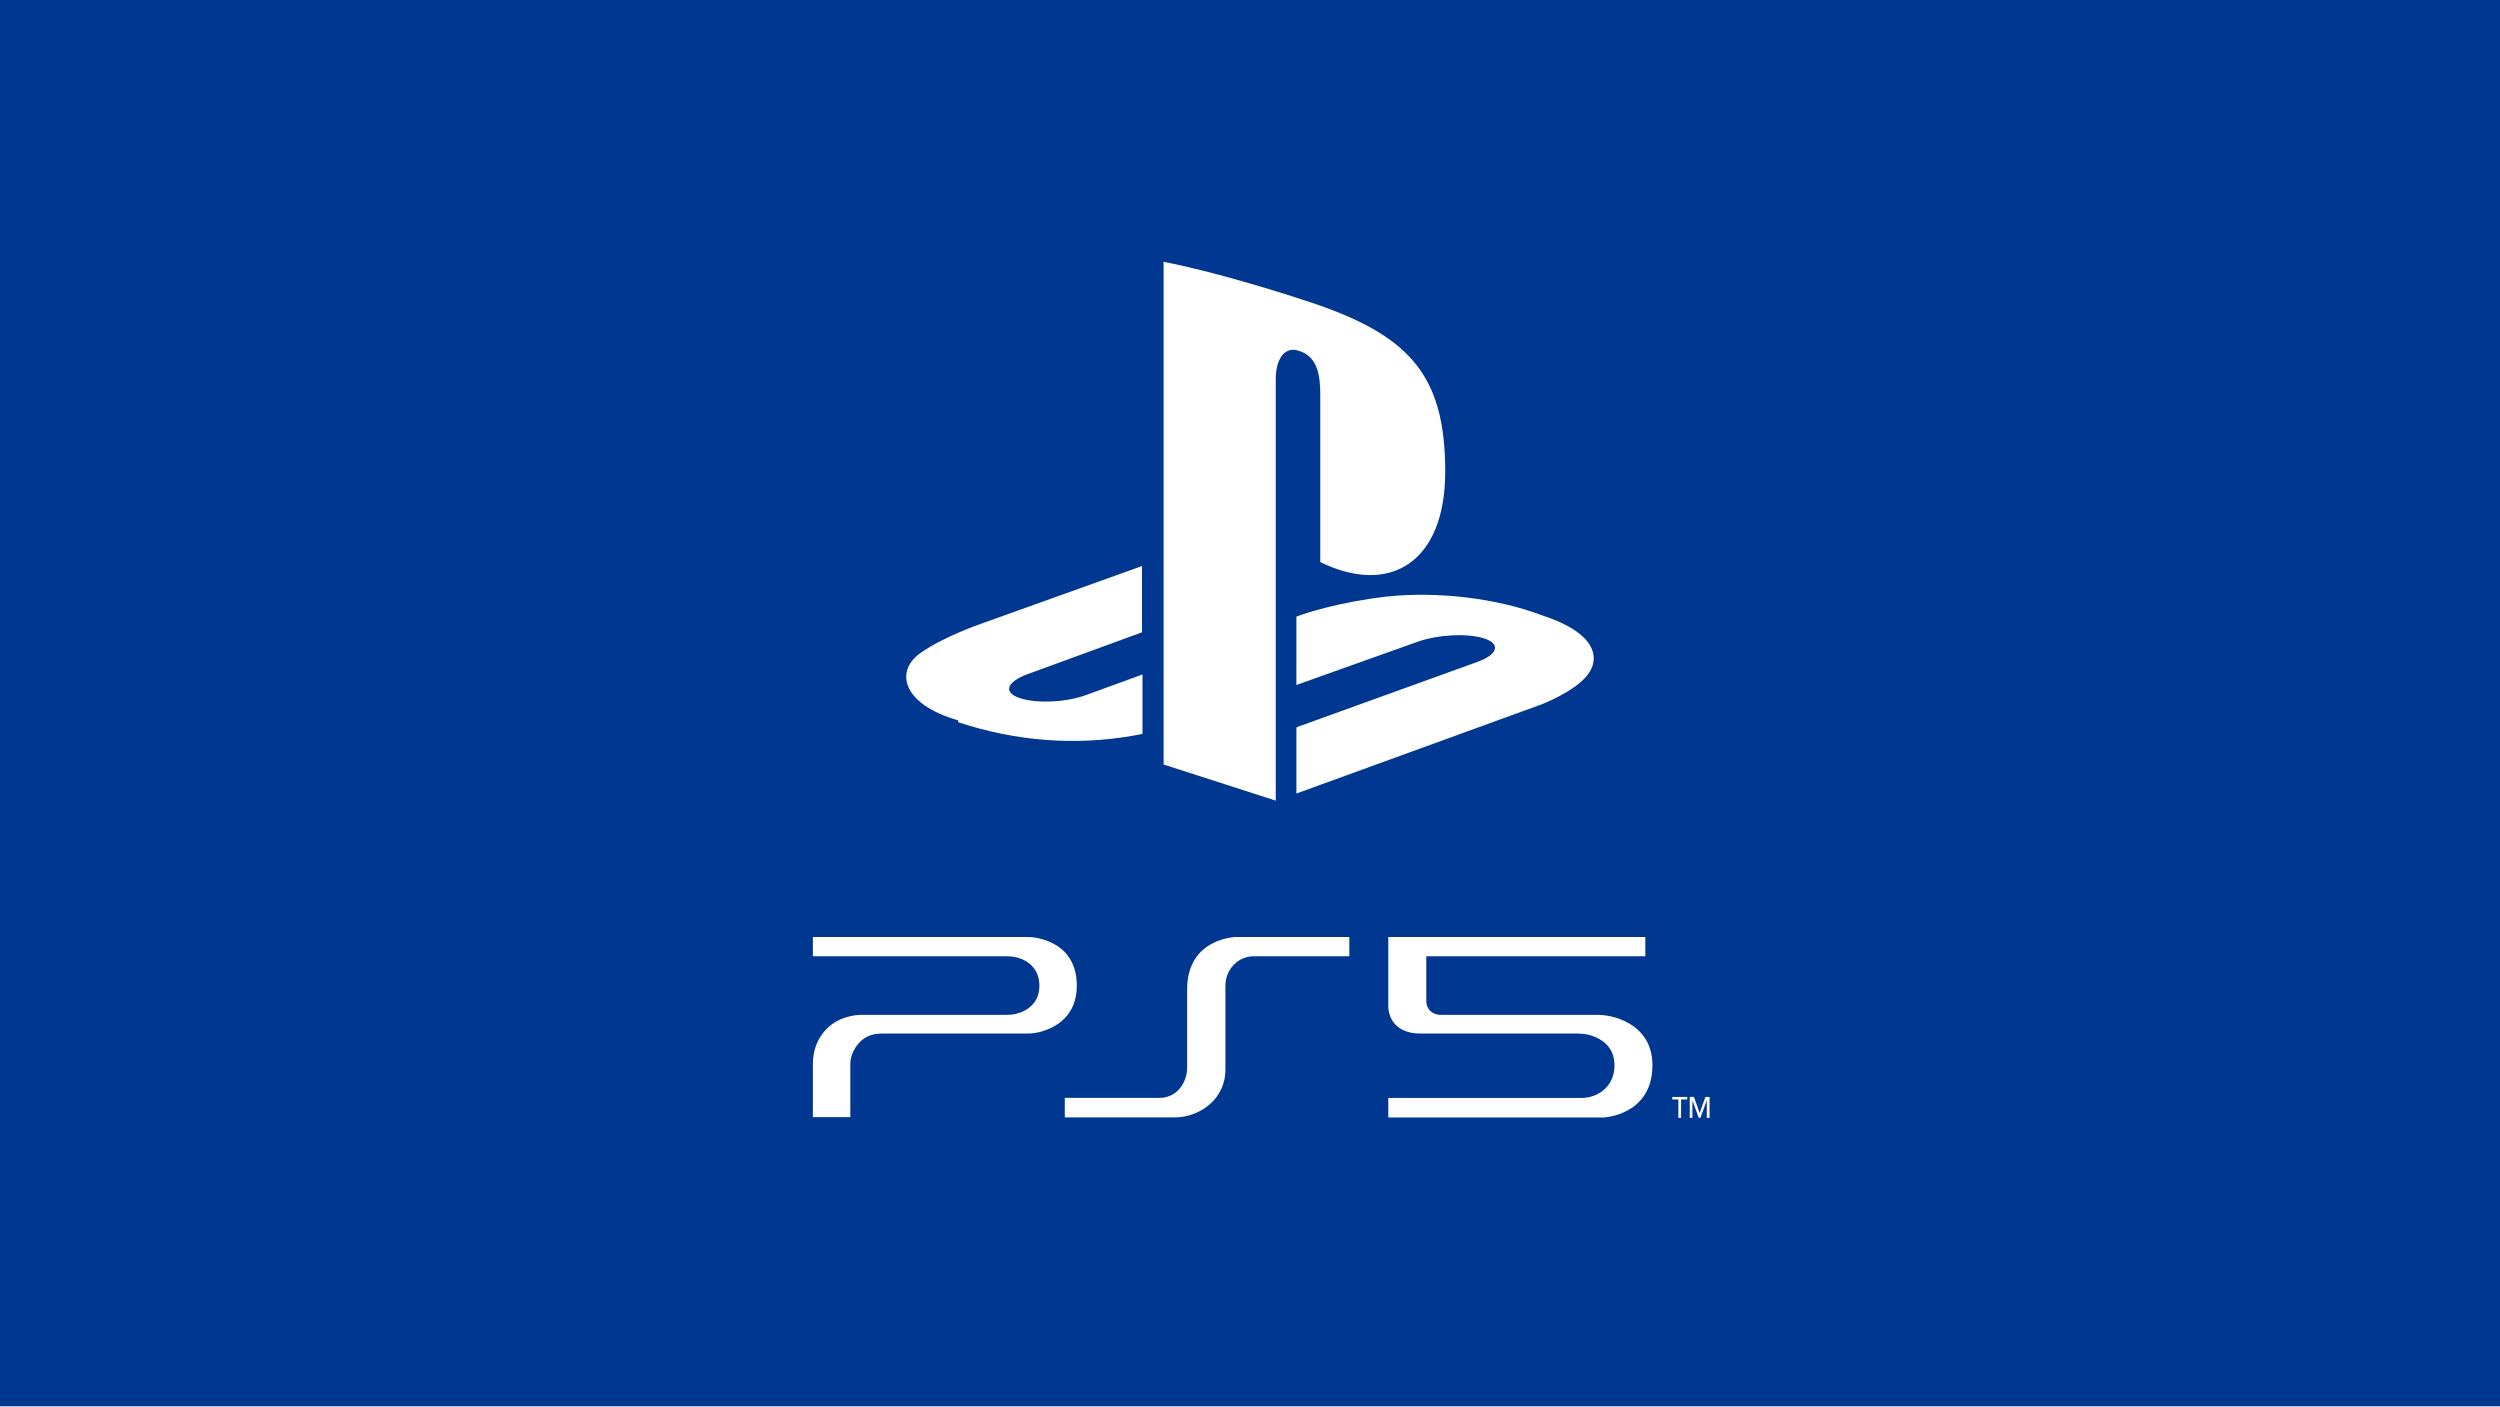
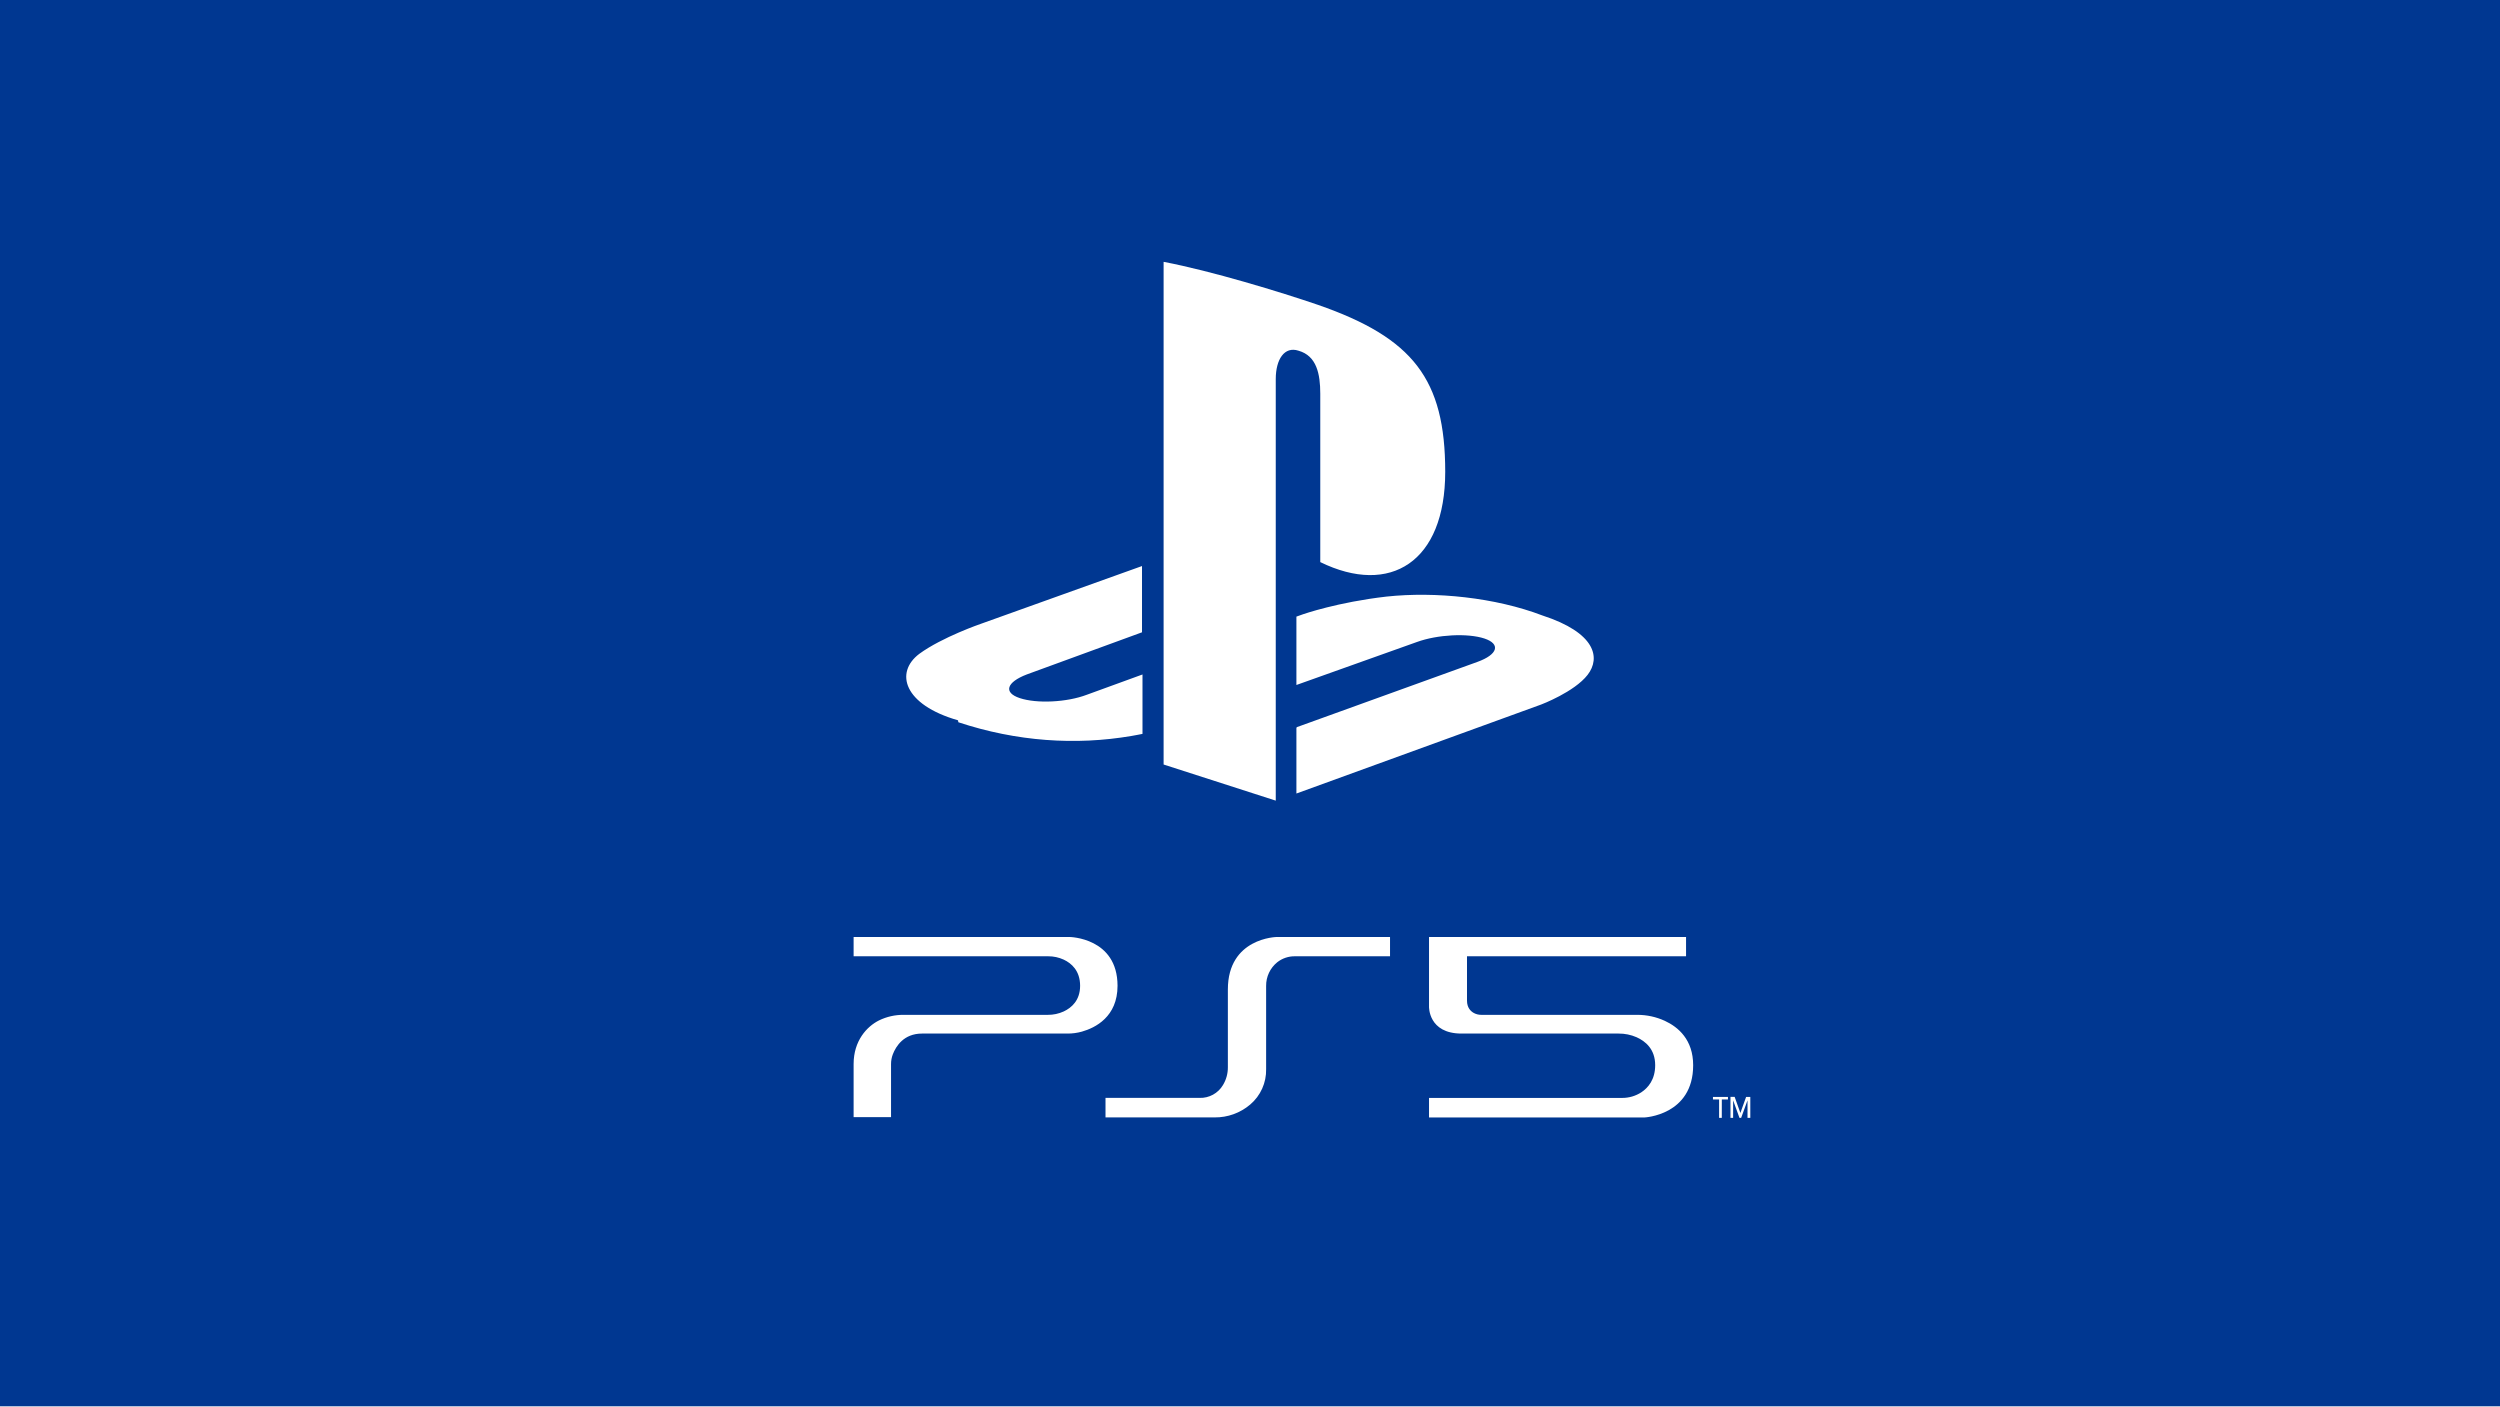
<svg xmlns="http://www.w3.org/2000/svg" width="640" height="360" viewBox="0 0 640 360">
  <rect width="100%" height="100%" fill="#003791" />
  <svg x="232" y="66.333" width="176" height="139.333" viewBox="0 2.5 24 19" overflow="hidden">
    <g fill="#FFFFFF">
      <path d="M8.984 2.596v17.547l3.915 1.261V6.688c0-.69.304-1.151.794-.991.636.18.76.814.76 1.505v5.875c2.441 1.193 4.362-.002 4.362-3.152 0-3.237-1.126-4.675-4.438-5.827-1.307-.448-3.728-1.186-5.39-1.502zm4.656 16.241l6.296-2.275c.715-.258.826-.625.246-.818-.586-.192-1.637-.139-2.357.123l-4.205 1.5V14.98l.24-.085s1.201-.42 2.913-.615c1.696-.18 3.785.03 5.437.661 1.848.601 2.04 1.472 1.576 2.072-.465.6-1.622 1.036-1.622 1.036l-8.544 3.107V18.86zM1.807 18.6c-1.9-.545-2.214-1.668-1.352-2.32.801-.586 2.16-1.052 2.16-1.052l5.615-2.013v2.313L4.205 17c-.705.271-.825.632-.239.826.586.195 1.637.15 2.343-.12L8.247 17v2.074c-.12.03-.256.044-.39.073-1.939.331-3.996.196-6.038-.479z" />
    </g>
  </svg>
-   <svg x="208.068" y="239.8" width="229.586" height="46.4" viewBox="349 42.75 642 129.75" overflow="hidden">
+   <svg x="218.493" y="239.8" width="229.586" height="46.4" viewBox="349 42.75 642 129.75" overflow="hidden">
    <g fill="#FFFFFF">
      <path id="ps5" d="M970.58,172.41h-1.92V159.26h-4.4v-1.84H975v1.84h-4.4Zm13.31-3.48h0L988,157.42h3v15H989V159.88h0l-4.55,12.53h-1.22l-4.53-12.53h0v12.53H976.8v-15h3ZM945,42.94H761V92.82s-.56,19.26,23.26,19.26H896.73a31.57,31.57,0,0,1,12.83,2.61c6.28,2.8,13.34,8.5,13.34,20,0,10.32-5,16.18-9.95,19.46a25,25,0,0,1-13.76,4H761v14H915.09s35-1.42,35-37.39c0-18.29-10.68-27.35-20.29-31.79A47,47,0,0,0,910,98.68H798.53a11.24,11.24,0,0,1-5.34-1.27c-2.38-1.29-5-3.85-5-8.89V56.75H945ZM529.41,158.1v14h78.1a38.71,38.71,0,0,0,25.5-9.23,32.27,32.27,0,0,0,11.38-25.36V78a21.5,21.5,0,0,1,8-17A20,20,0,0,1,665,56.75h68.09V42.94H652s-35,.56-35,37.58v55.57A24.12,24.12,0,0,1,613.46,149a18.78,18.78,0,0,1-16.7,9.13ZM349.09,42.94V56.75h139.2a26.28,26.28,0,0,1,11.22,2.41c5.52,2.59,11.72,7.92,11.72,18.73,0,10.5-6.2,15.75-11.72,18.35a26.78,26.78,0,0,1-11.4,2.44H384.87a39.28,39.28,0,0,0-17.64,4c-8.59,4.31-18.14,14.46-18.14,31.2v38h26.79V134.05a19.66,19.66,0,0,1,1.31-7.2c2.21-5.67,7.8-14.77,20.87-14.77h104.1a37.78,37.78,0,0,0,10.36-1.39c9.56-2.72,25.5-10.58,25.5-32.8,0-34.53-34.37-34.95-34.37-34.95Z" fill="#FFFFFF" />
    </g>
  </svg>
</svg>
